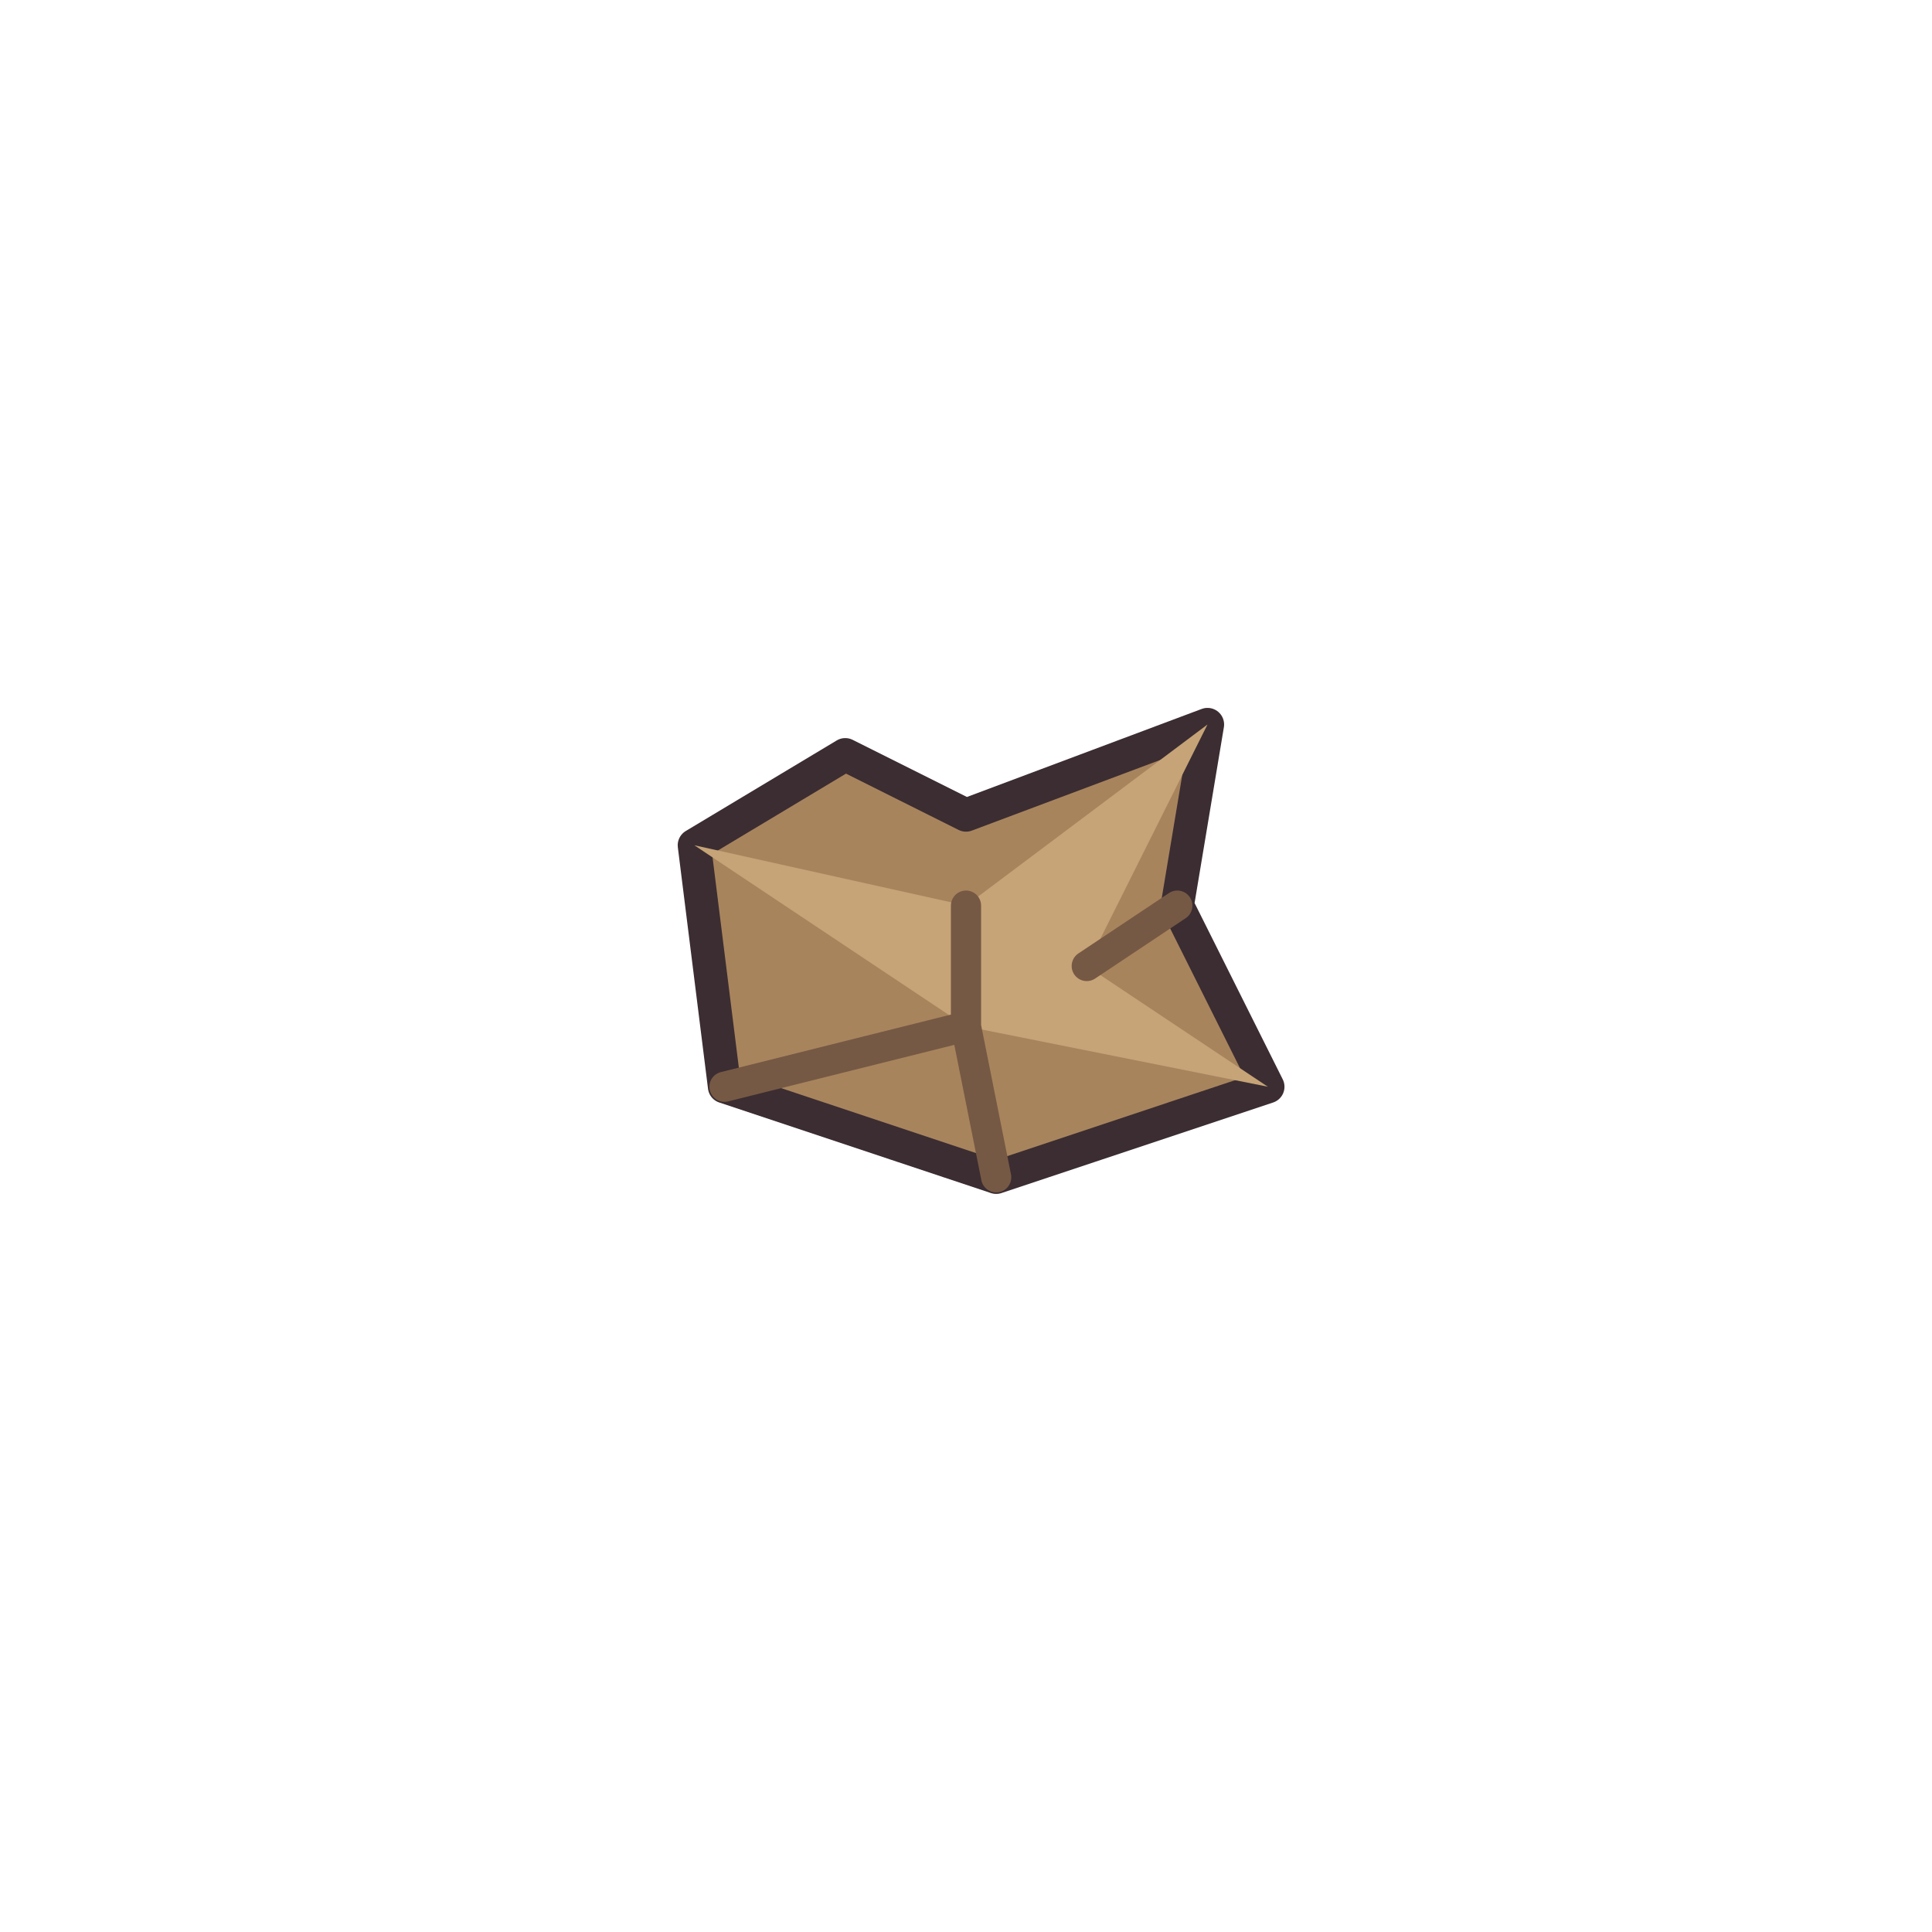
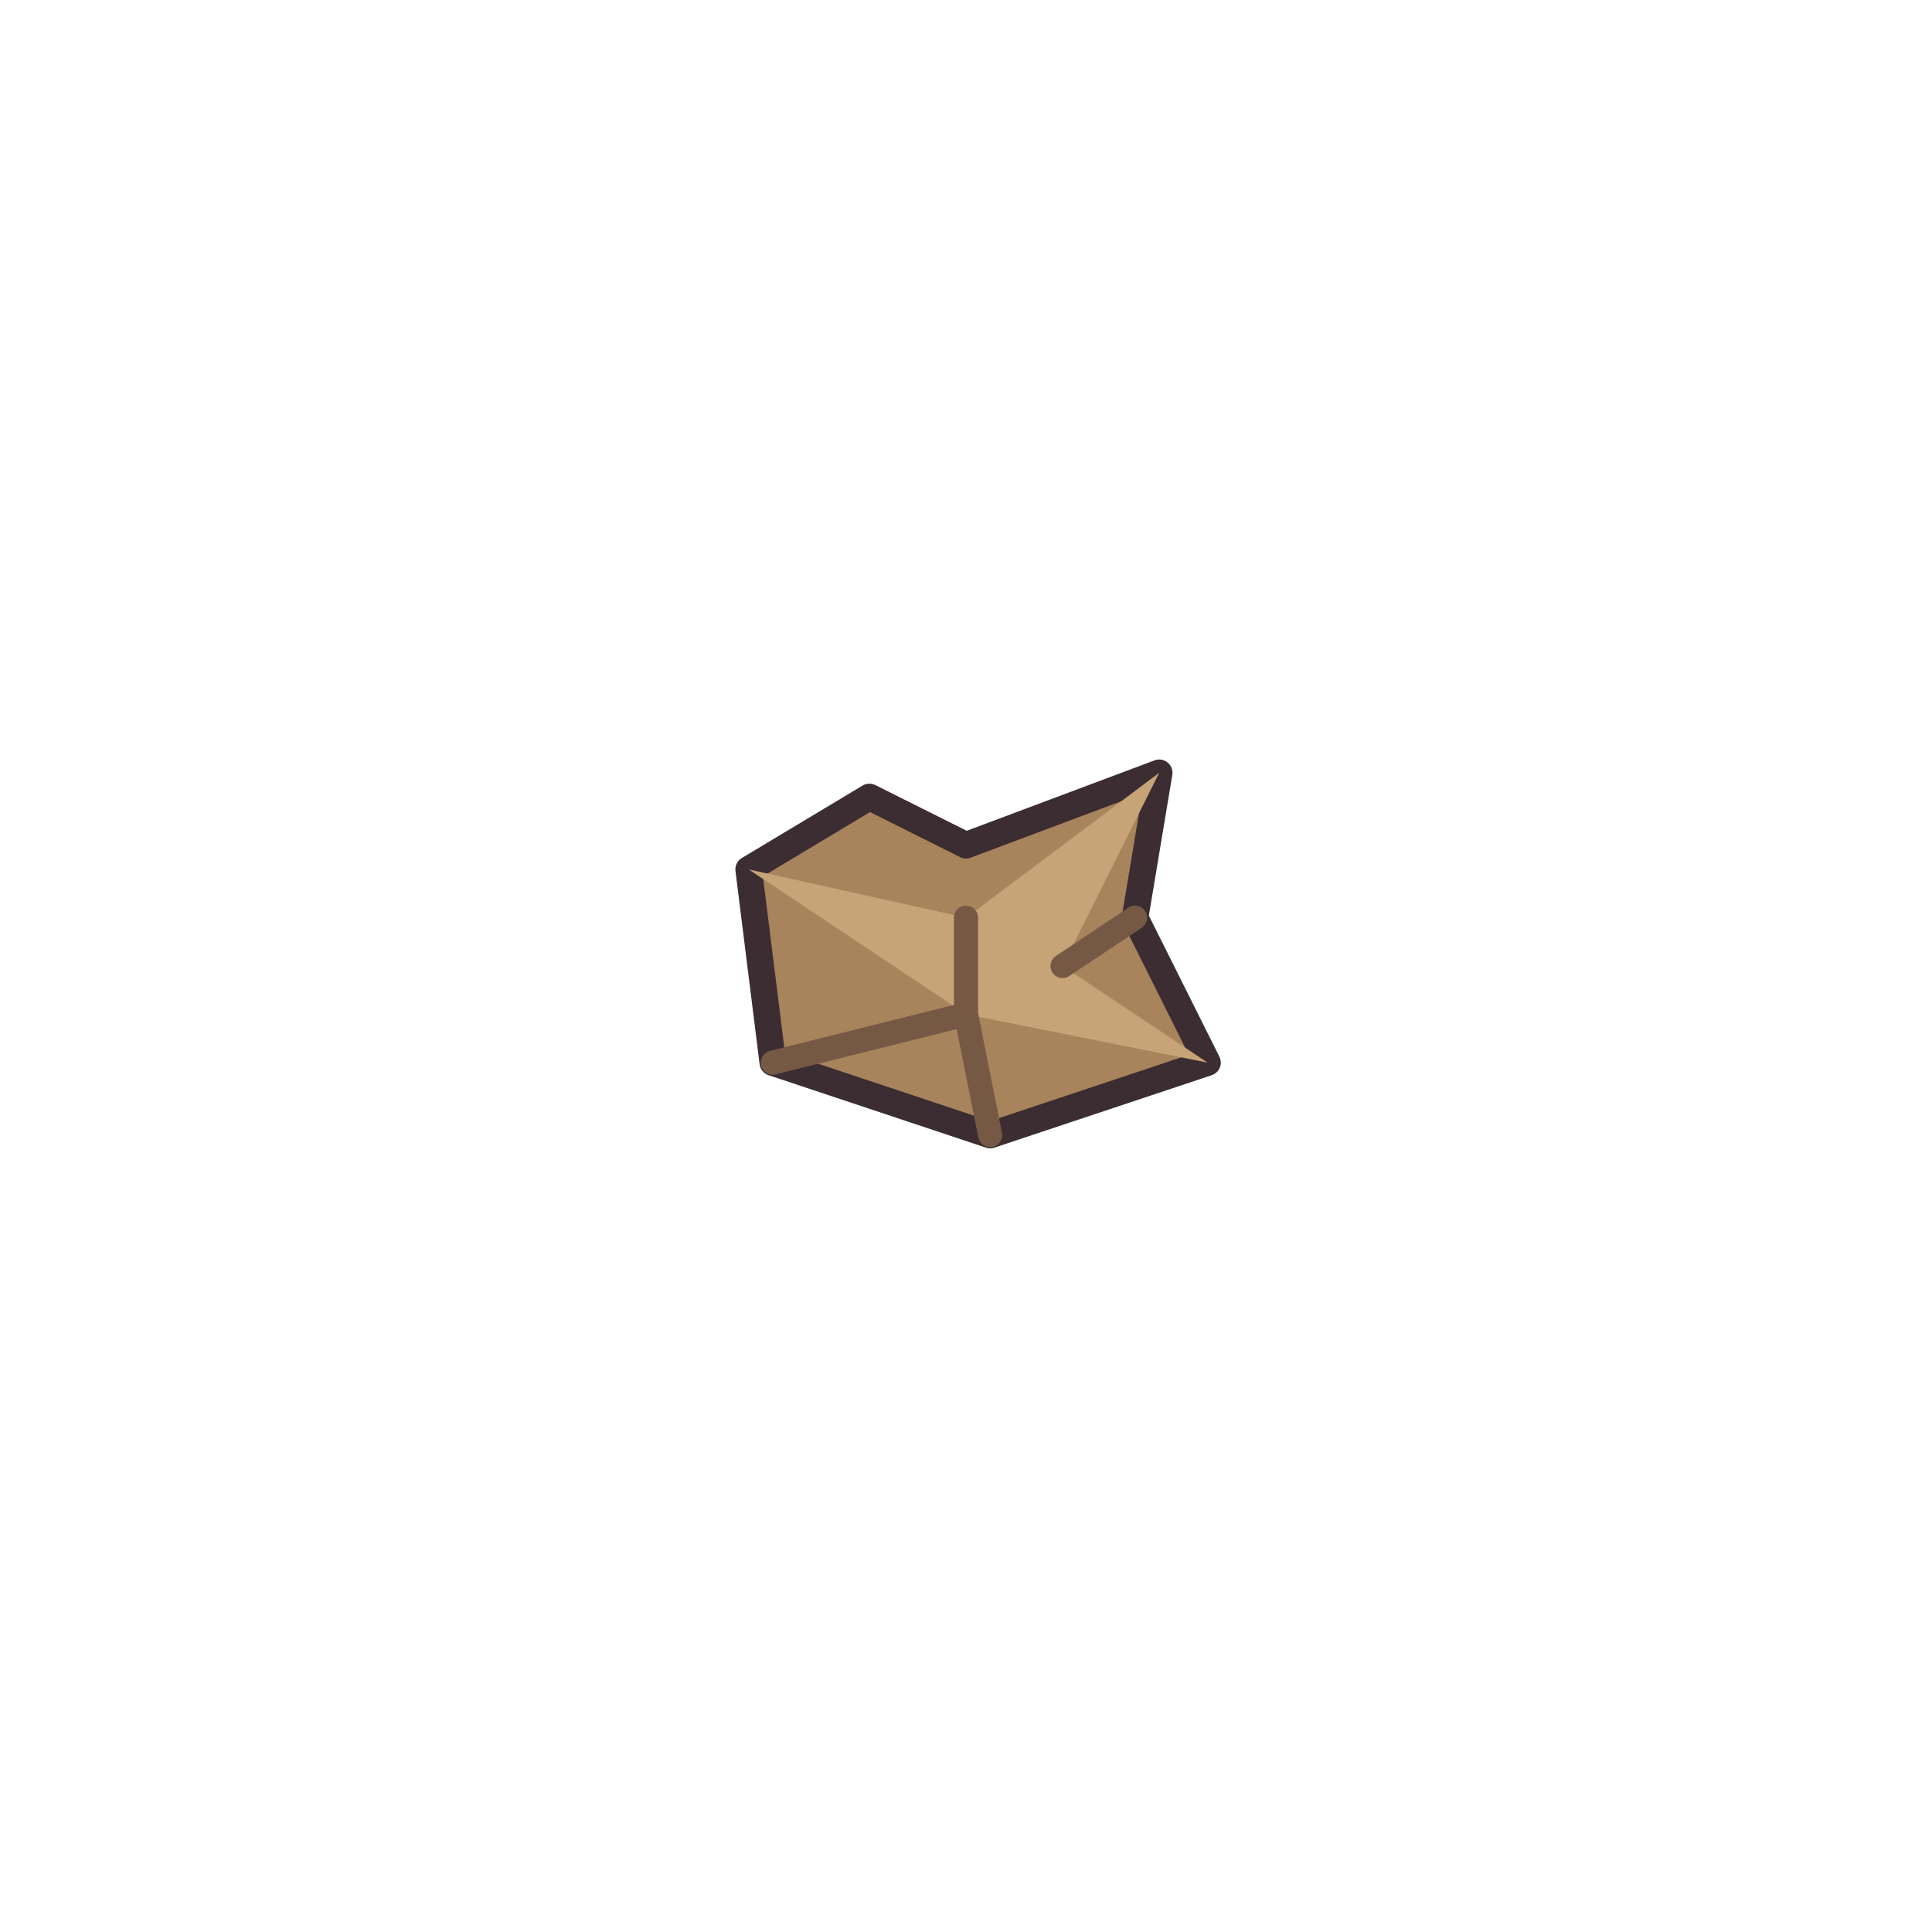
<svg xmlns="http://www.w3.org/2000/svg" width="32" height="32" viewBox="0 0 32 32" shape-rendering="geometricPrecision" stroke="#3b2d32" stroke-width="0.8" stroke-linejoin="round" stroke-linecap="round">
-   <path d="M11.5 14 L14 12.5 L16 13.5 L20 12 L19.5 15 L21 18 L16.5 19.5 L12 18 Z" fill="#a8845d" stroke-width="0.55" />
-   <path d="M11.5 14 L16 15 L20 12 L18 16 L21 18 L16 17 Z" fill="#c6a477" stroke="none" />
-   <path d="M12 18 L16 17 L16.5 19.5 M16 15 L16 17 M19.5 15 L18 16" fill="none" stroke="#765944" stroke-width="0.5" />
+   <g transform="translate(3.2 3.2) scale(0.8)">
+     <path d="M11.5 14 L14 12.5 L16 13.5 L20 12 L19.5 15 L21 18 L16.5 19.5 L12 18 Z" fill="#a8845d" stroke-width="0.55" />
+     <path d="M11.5 14 L16 15 L20 12 L18 16 L21 18 L16 17 Z" fill="#c6a477" stroke="none" />
+     <path d="M12 18 L16 17 L16.5 19.5 M16 15 L16 17 M19.5 15 L18 16" fill="none" stroke="#765944" stroke-width="0.5" />
+   </g>
</svg>
